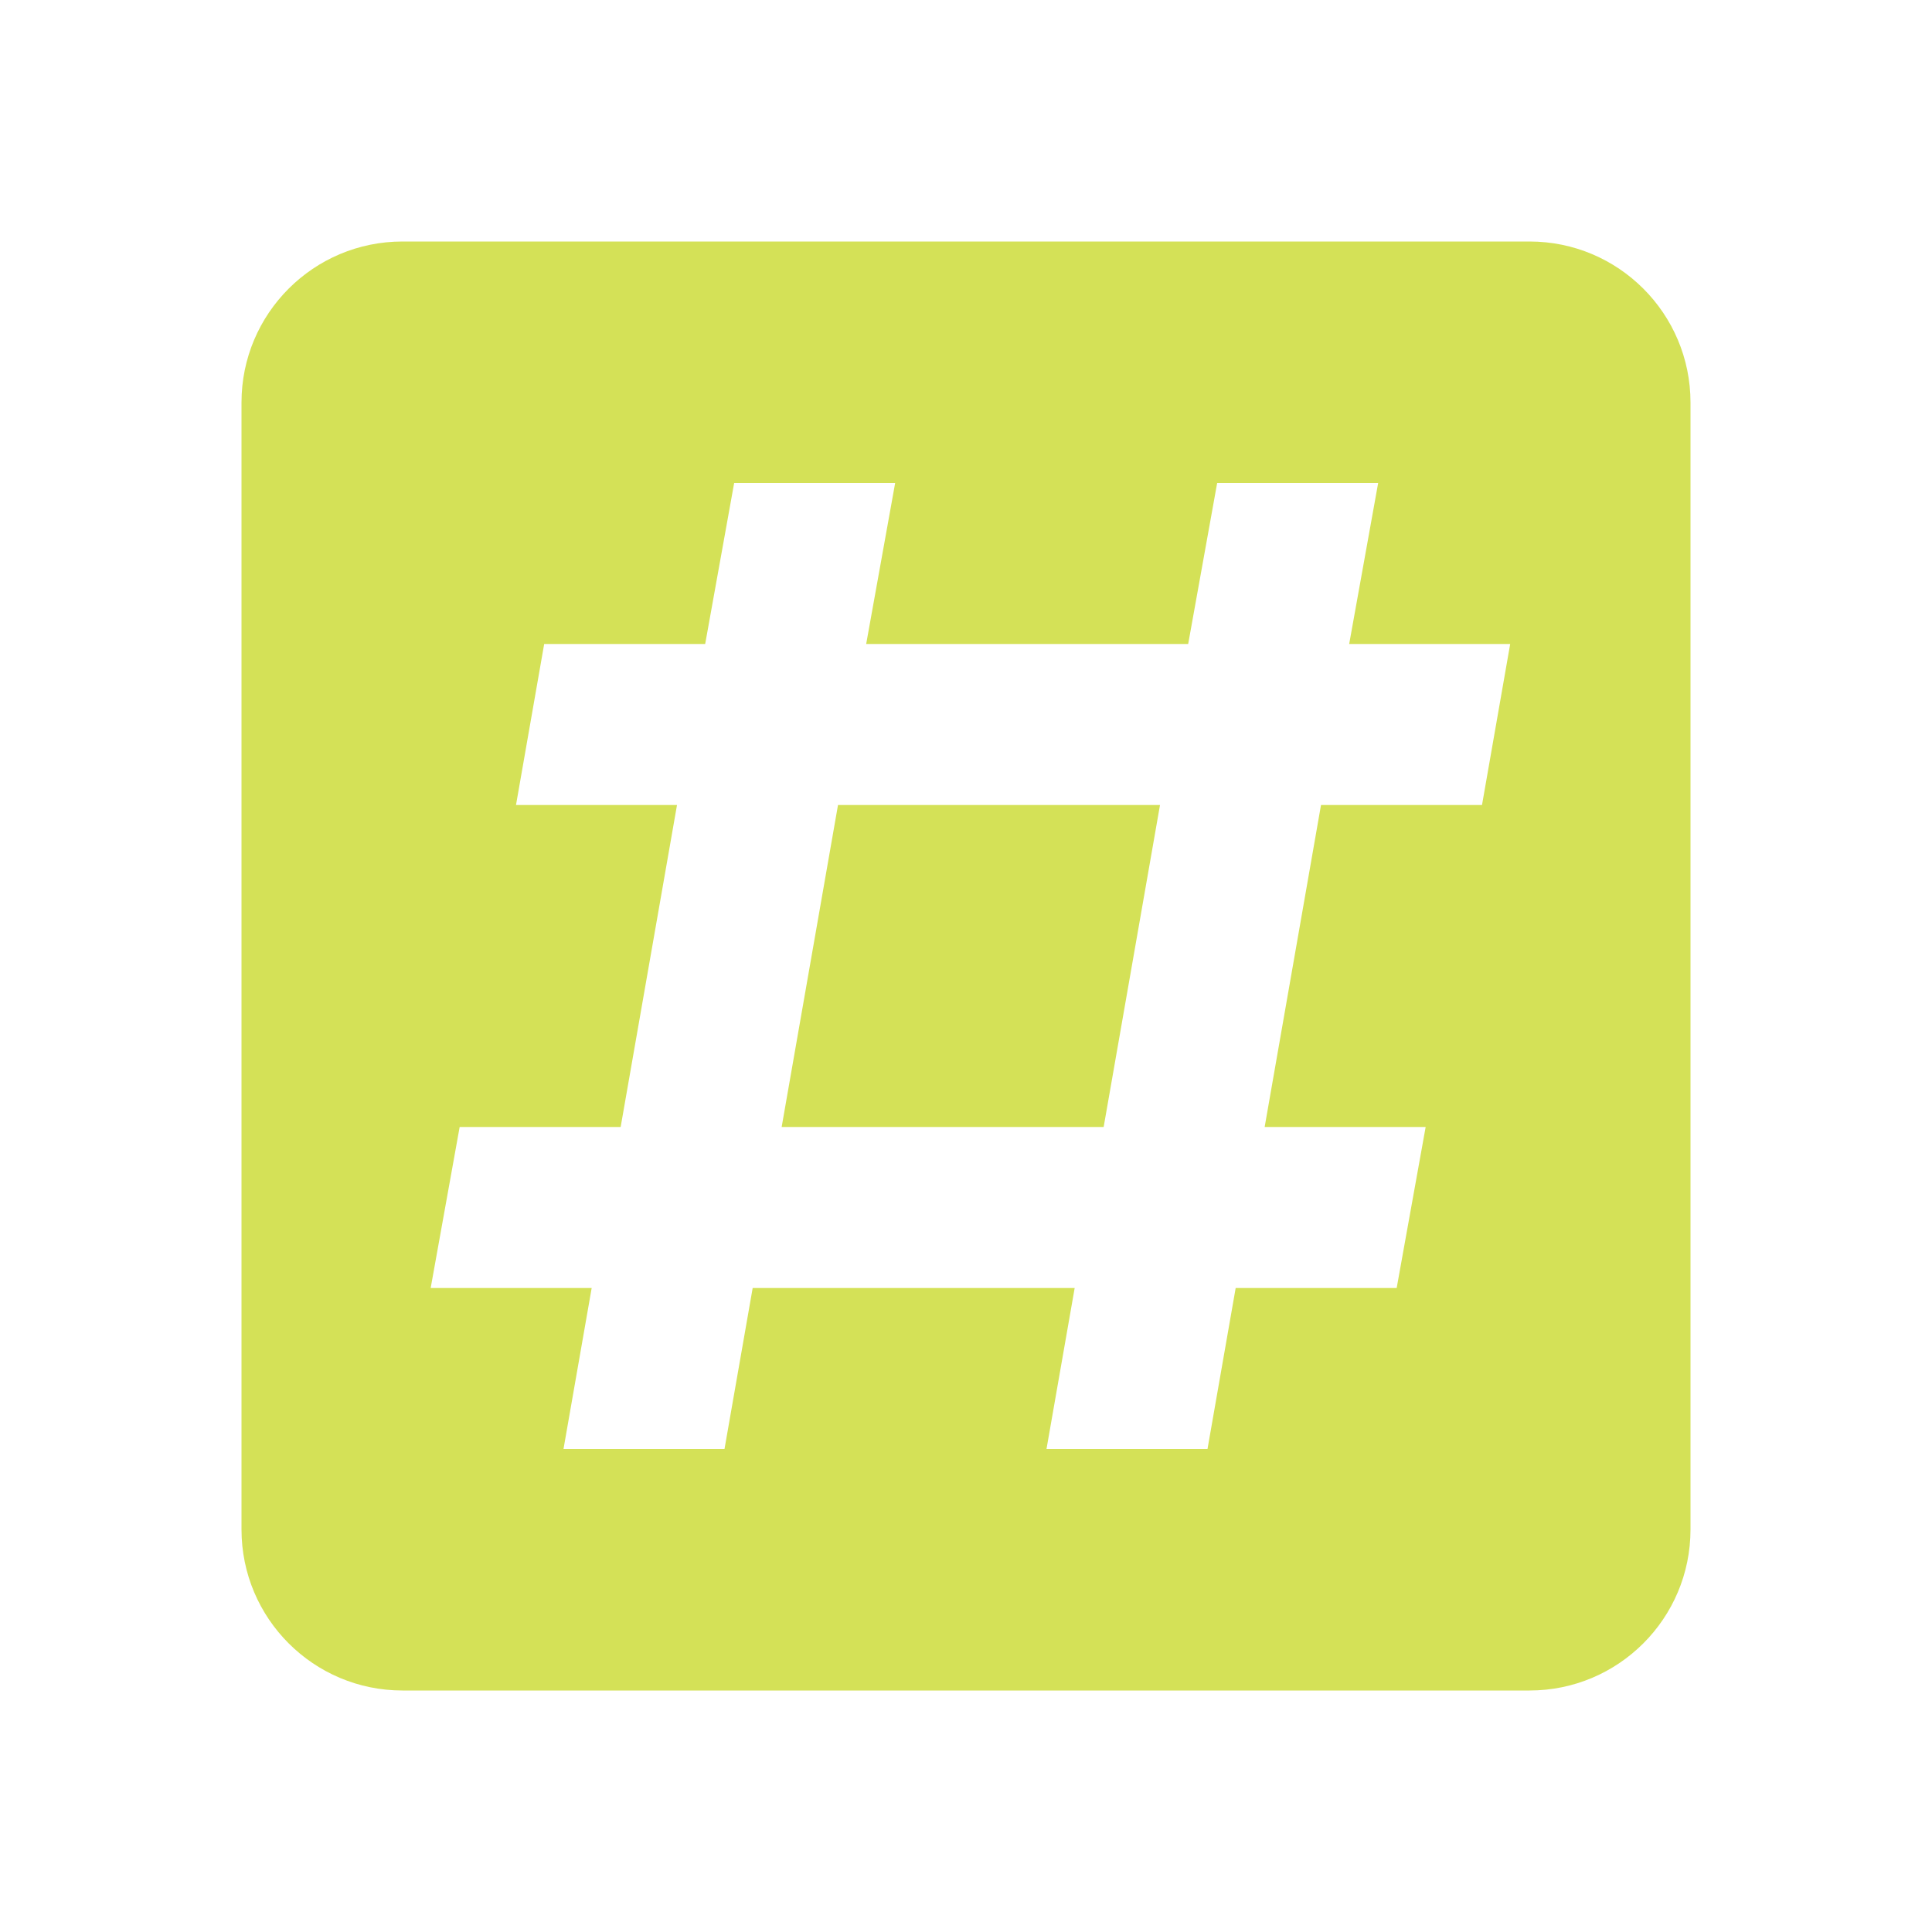
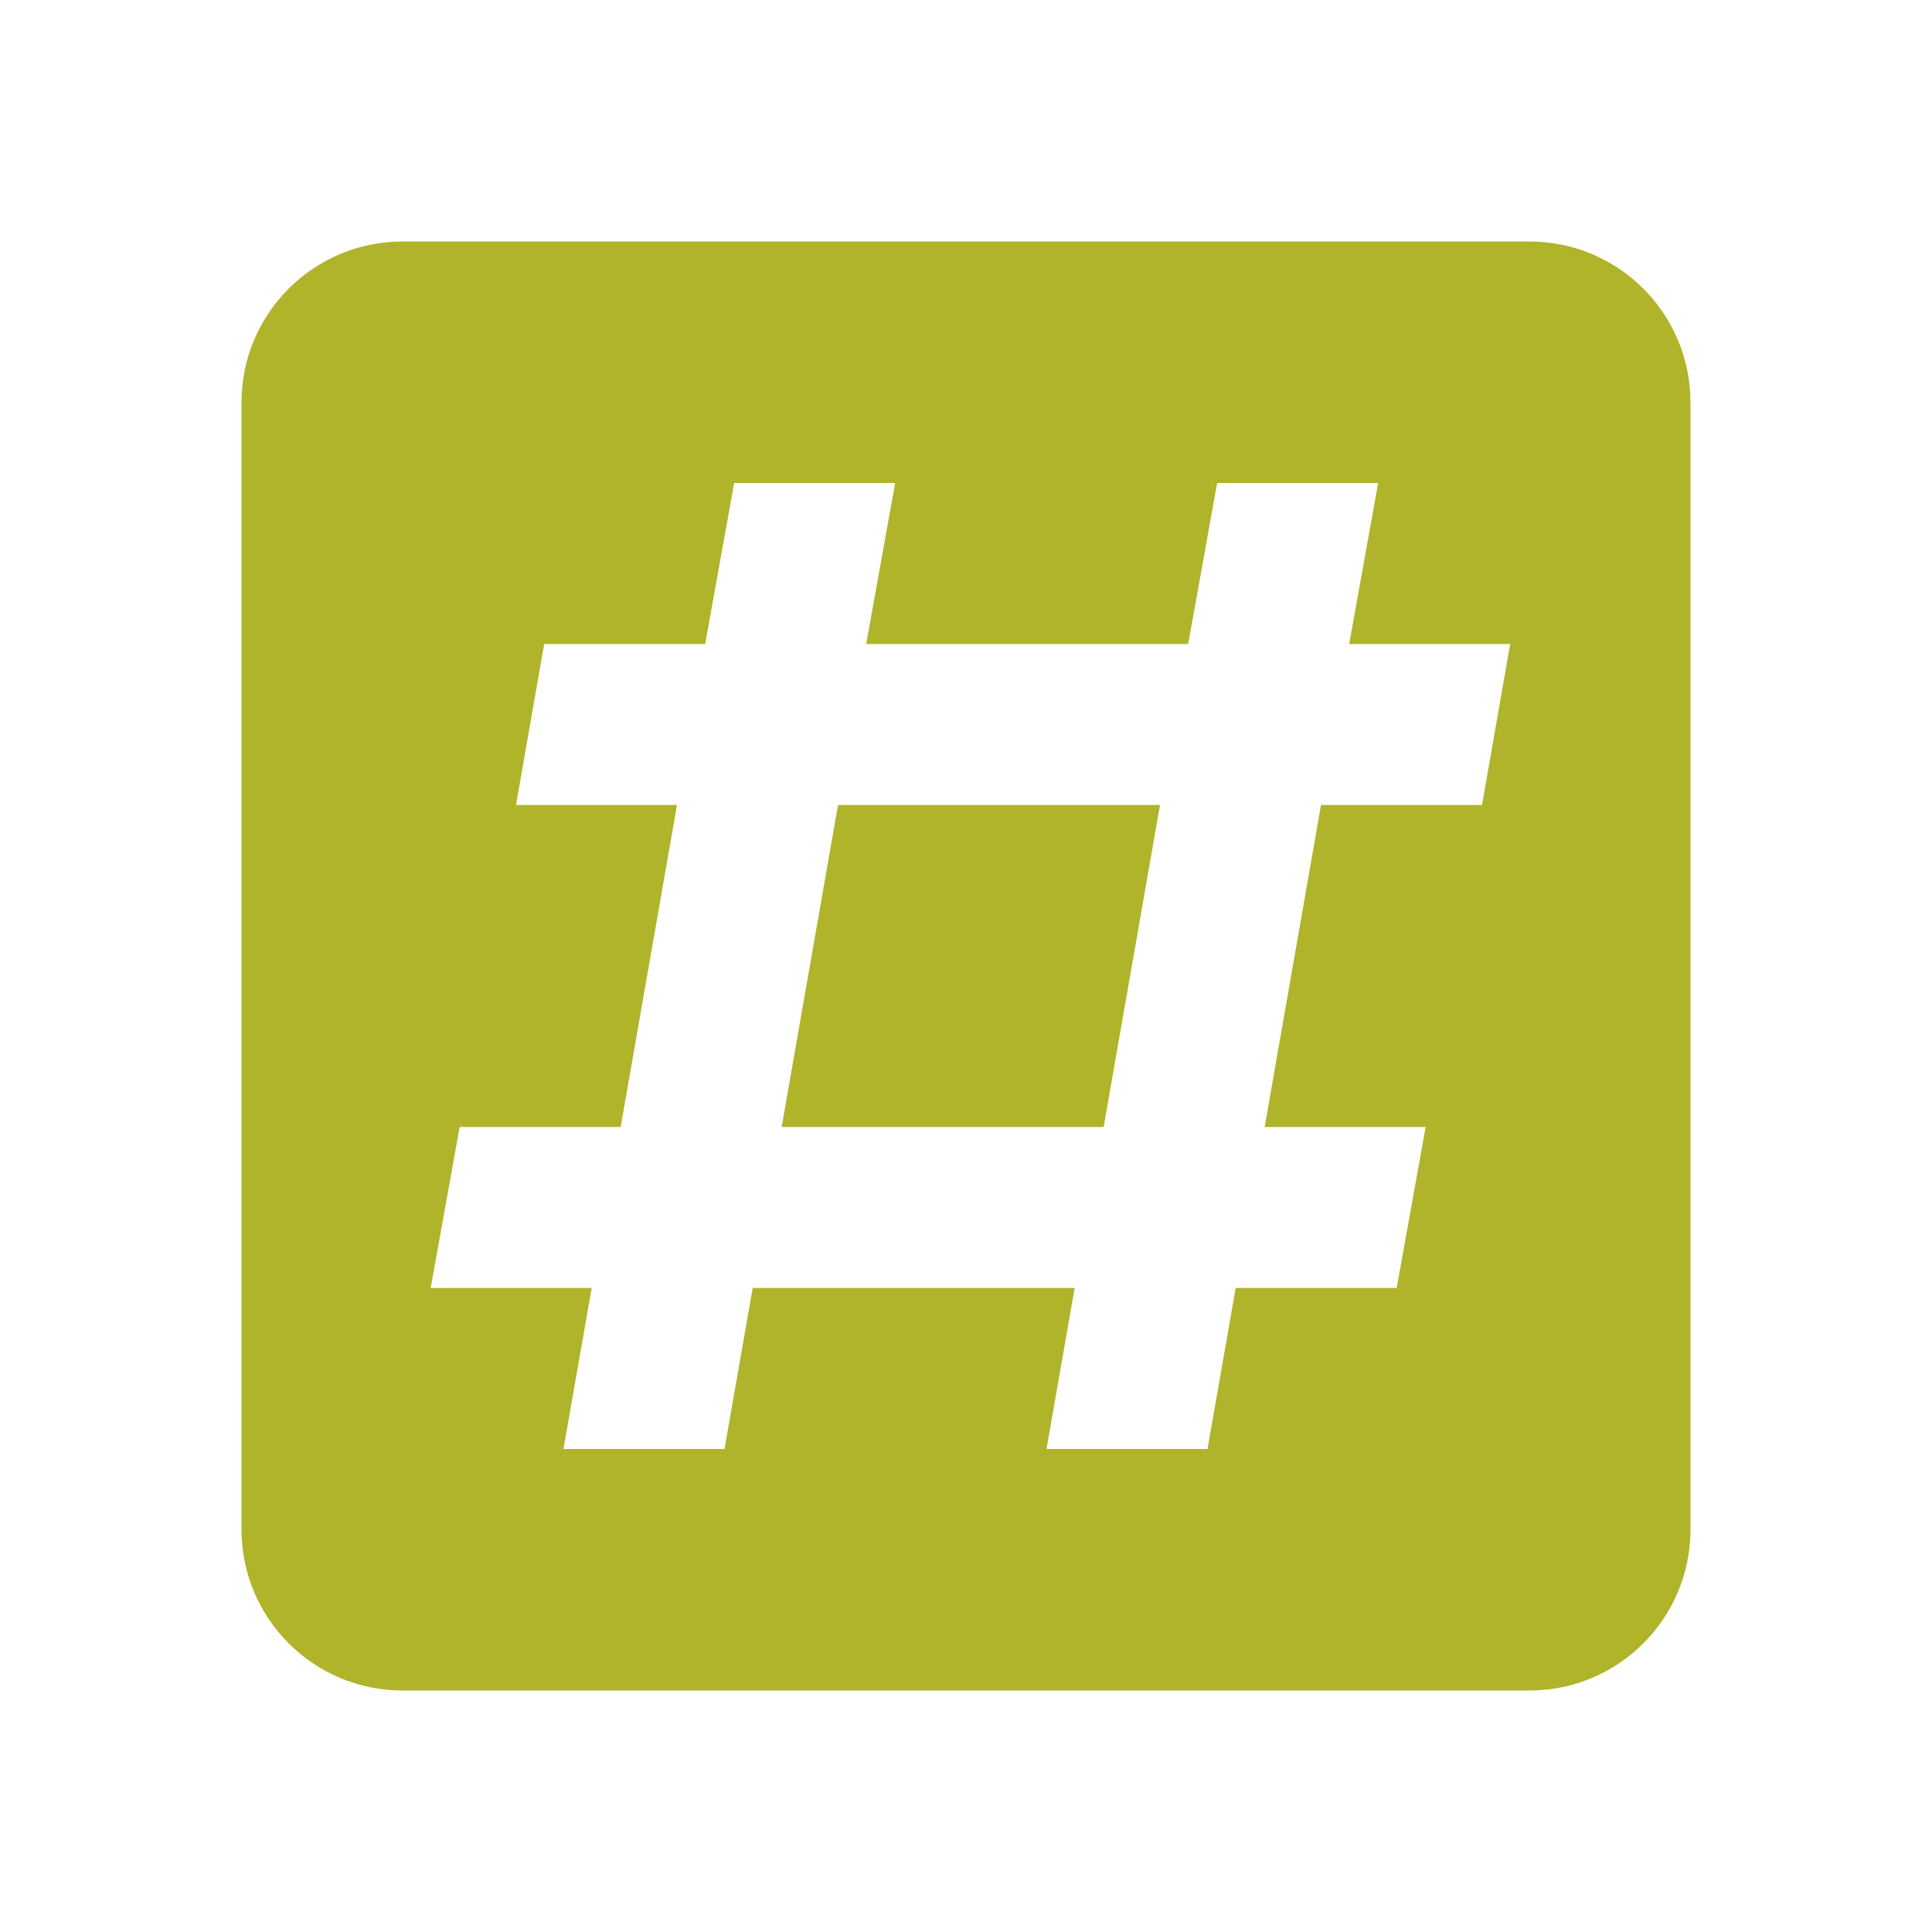
- <svg xmlns="http://www.w3.org/2000/svg" width="16" height="16" fill="#D4E157" data-big="true" viewBox="0 0 24 24">
+ <svg xmlns="http://www.w3.org/2000/svg" width="16" height="16" fill="#AFB42B" data-big="true" viewBox="0 0 24 24">
  <path d="M3 5a2 2 0 0 1 2-2h14a2 2 0 0 1 2 2v14a2 2 0 0 1-2 2H5a2 2 0 0 1-2-2zm4 13h2l.35-2h4L13 18h2l.35-2h2l.36-2h-2l.7-4h2l.35-2h-2l.36-2h-2l-.36 2h-4l.36-2h-2l-.36 2h-2l-.35 2h2l-.7 4h-2l-.36 2h2zm3.41-8h4l-.7 4h-4z" />
</svg>
